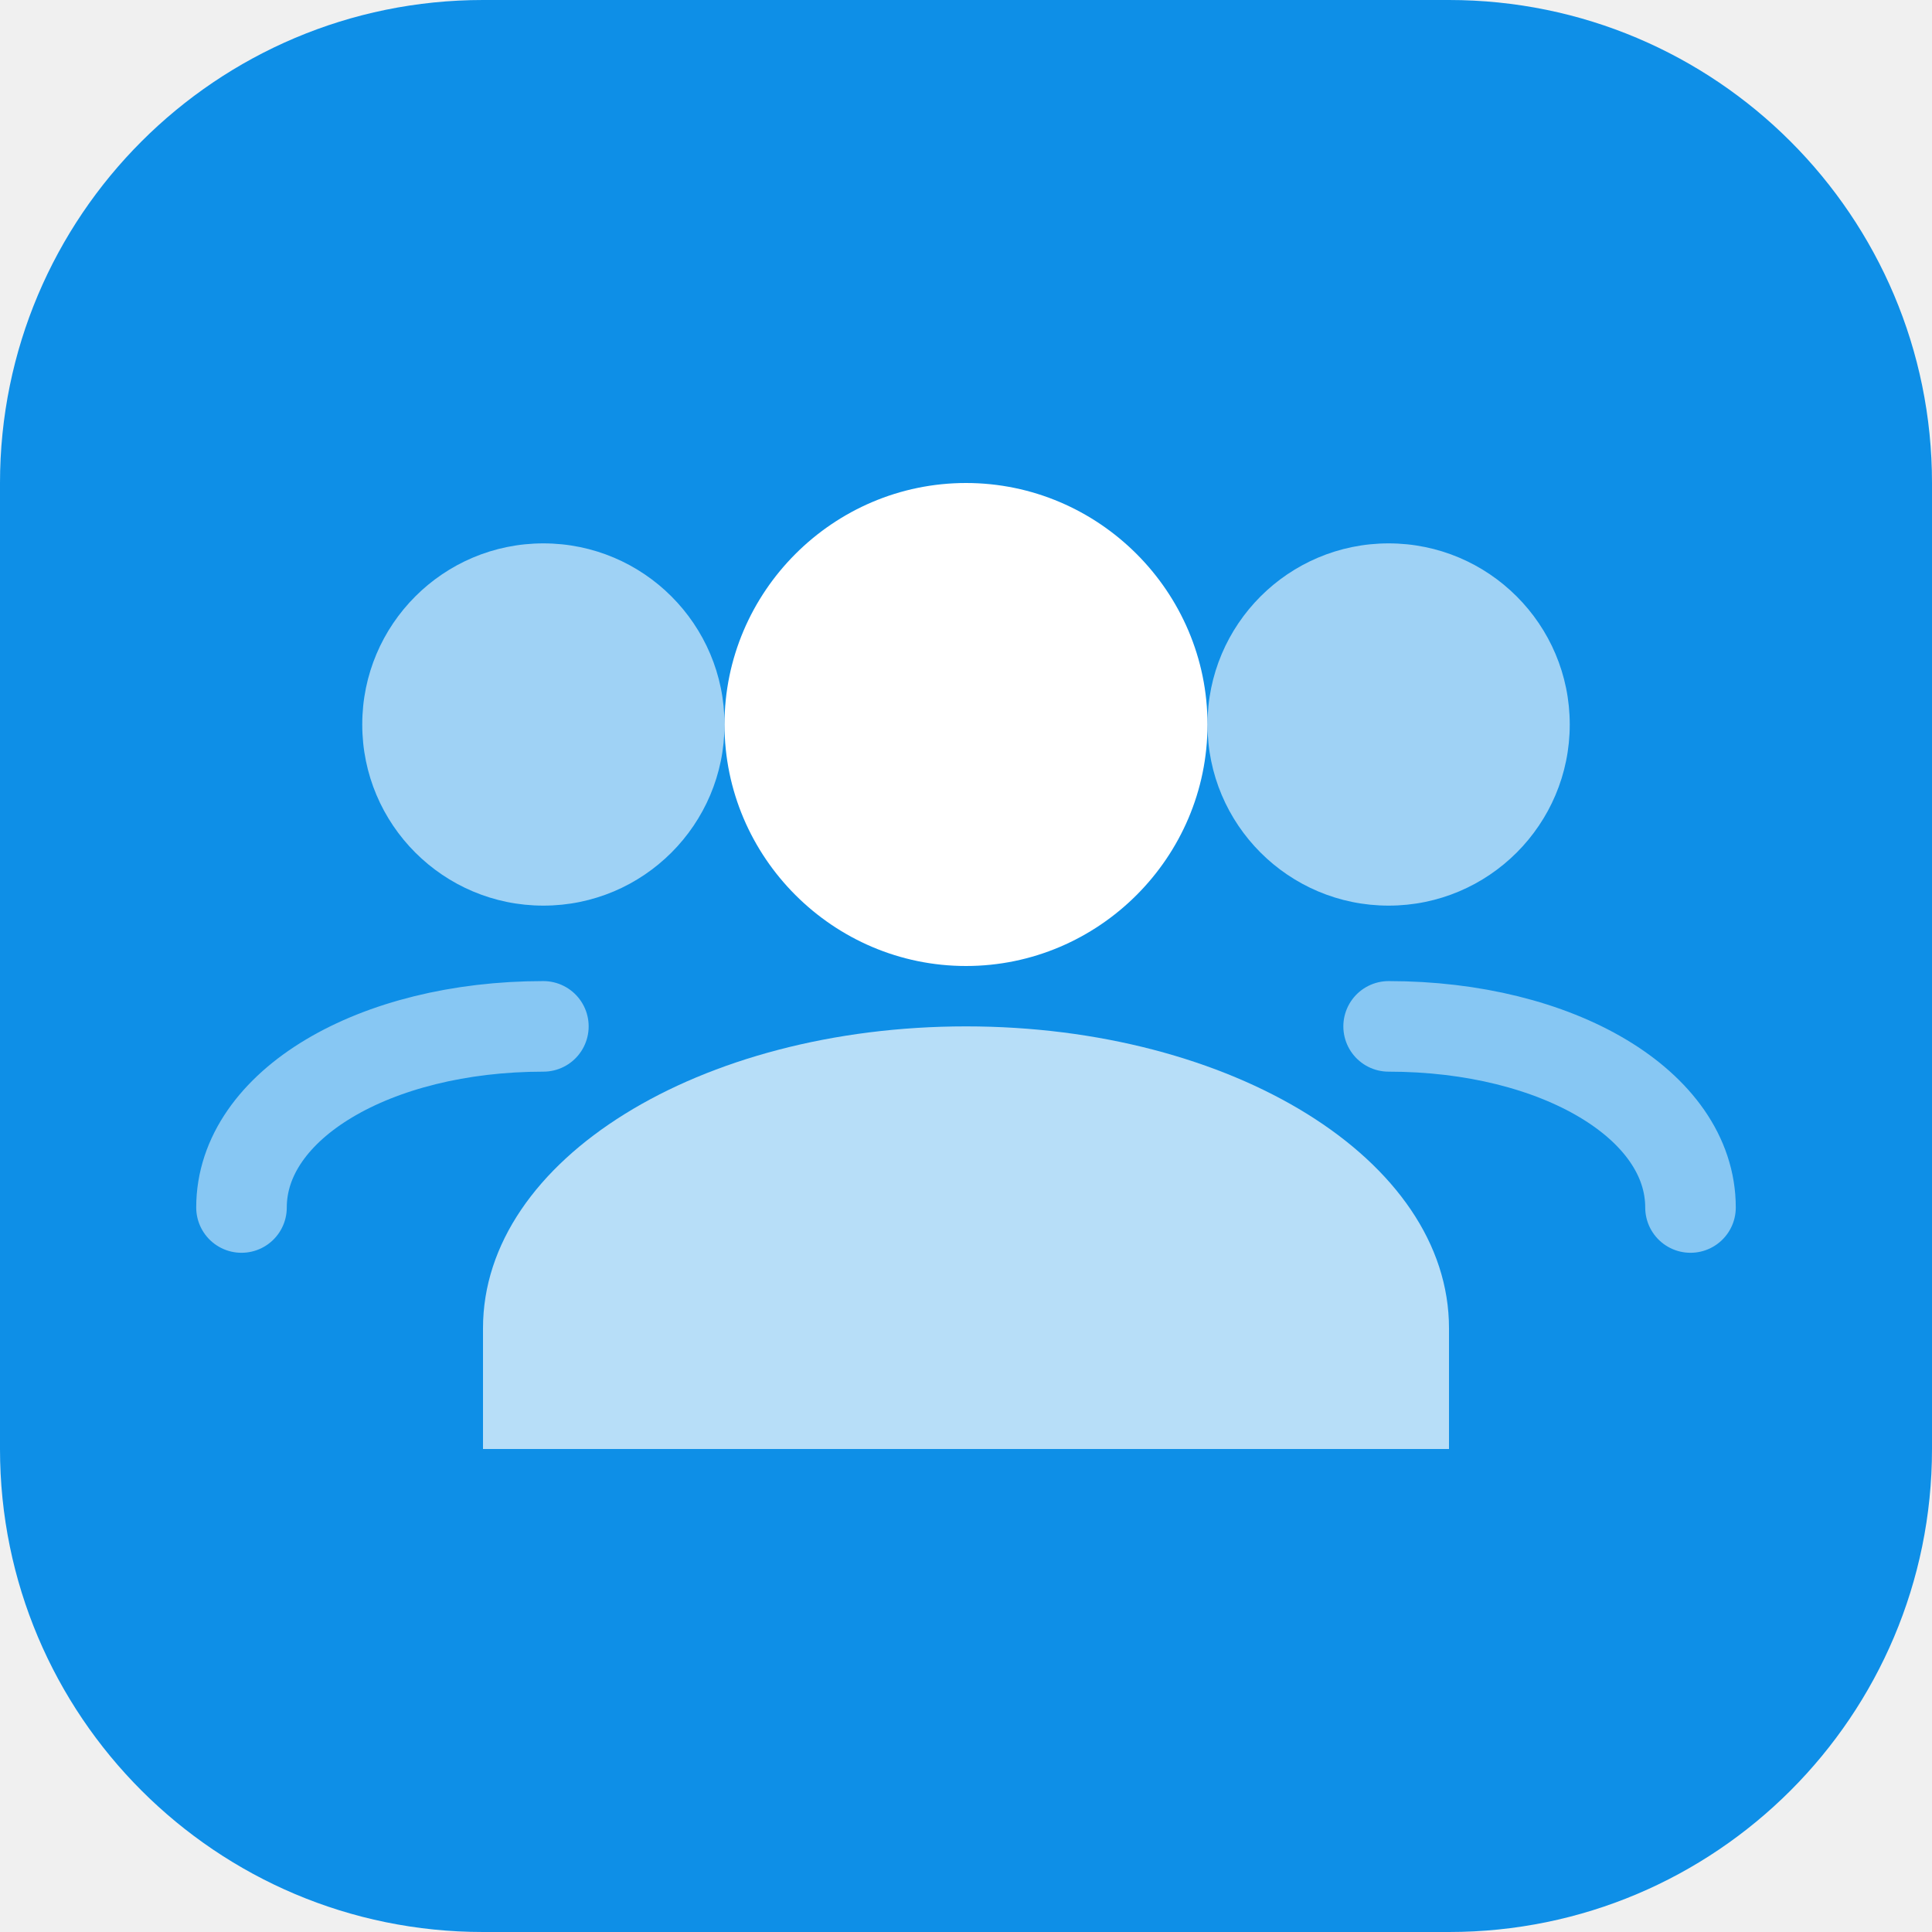
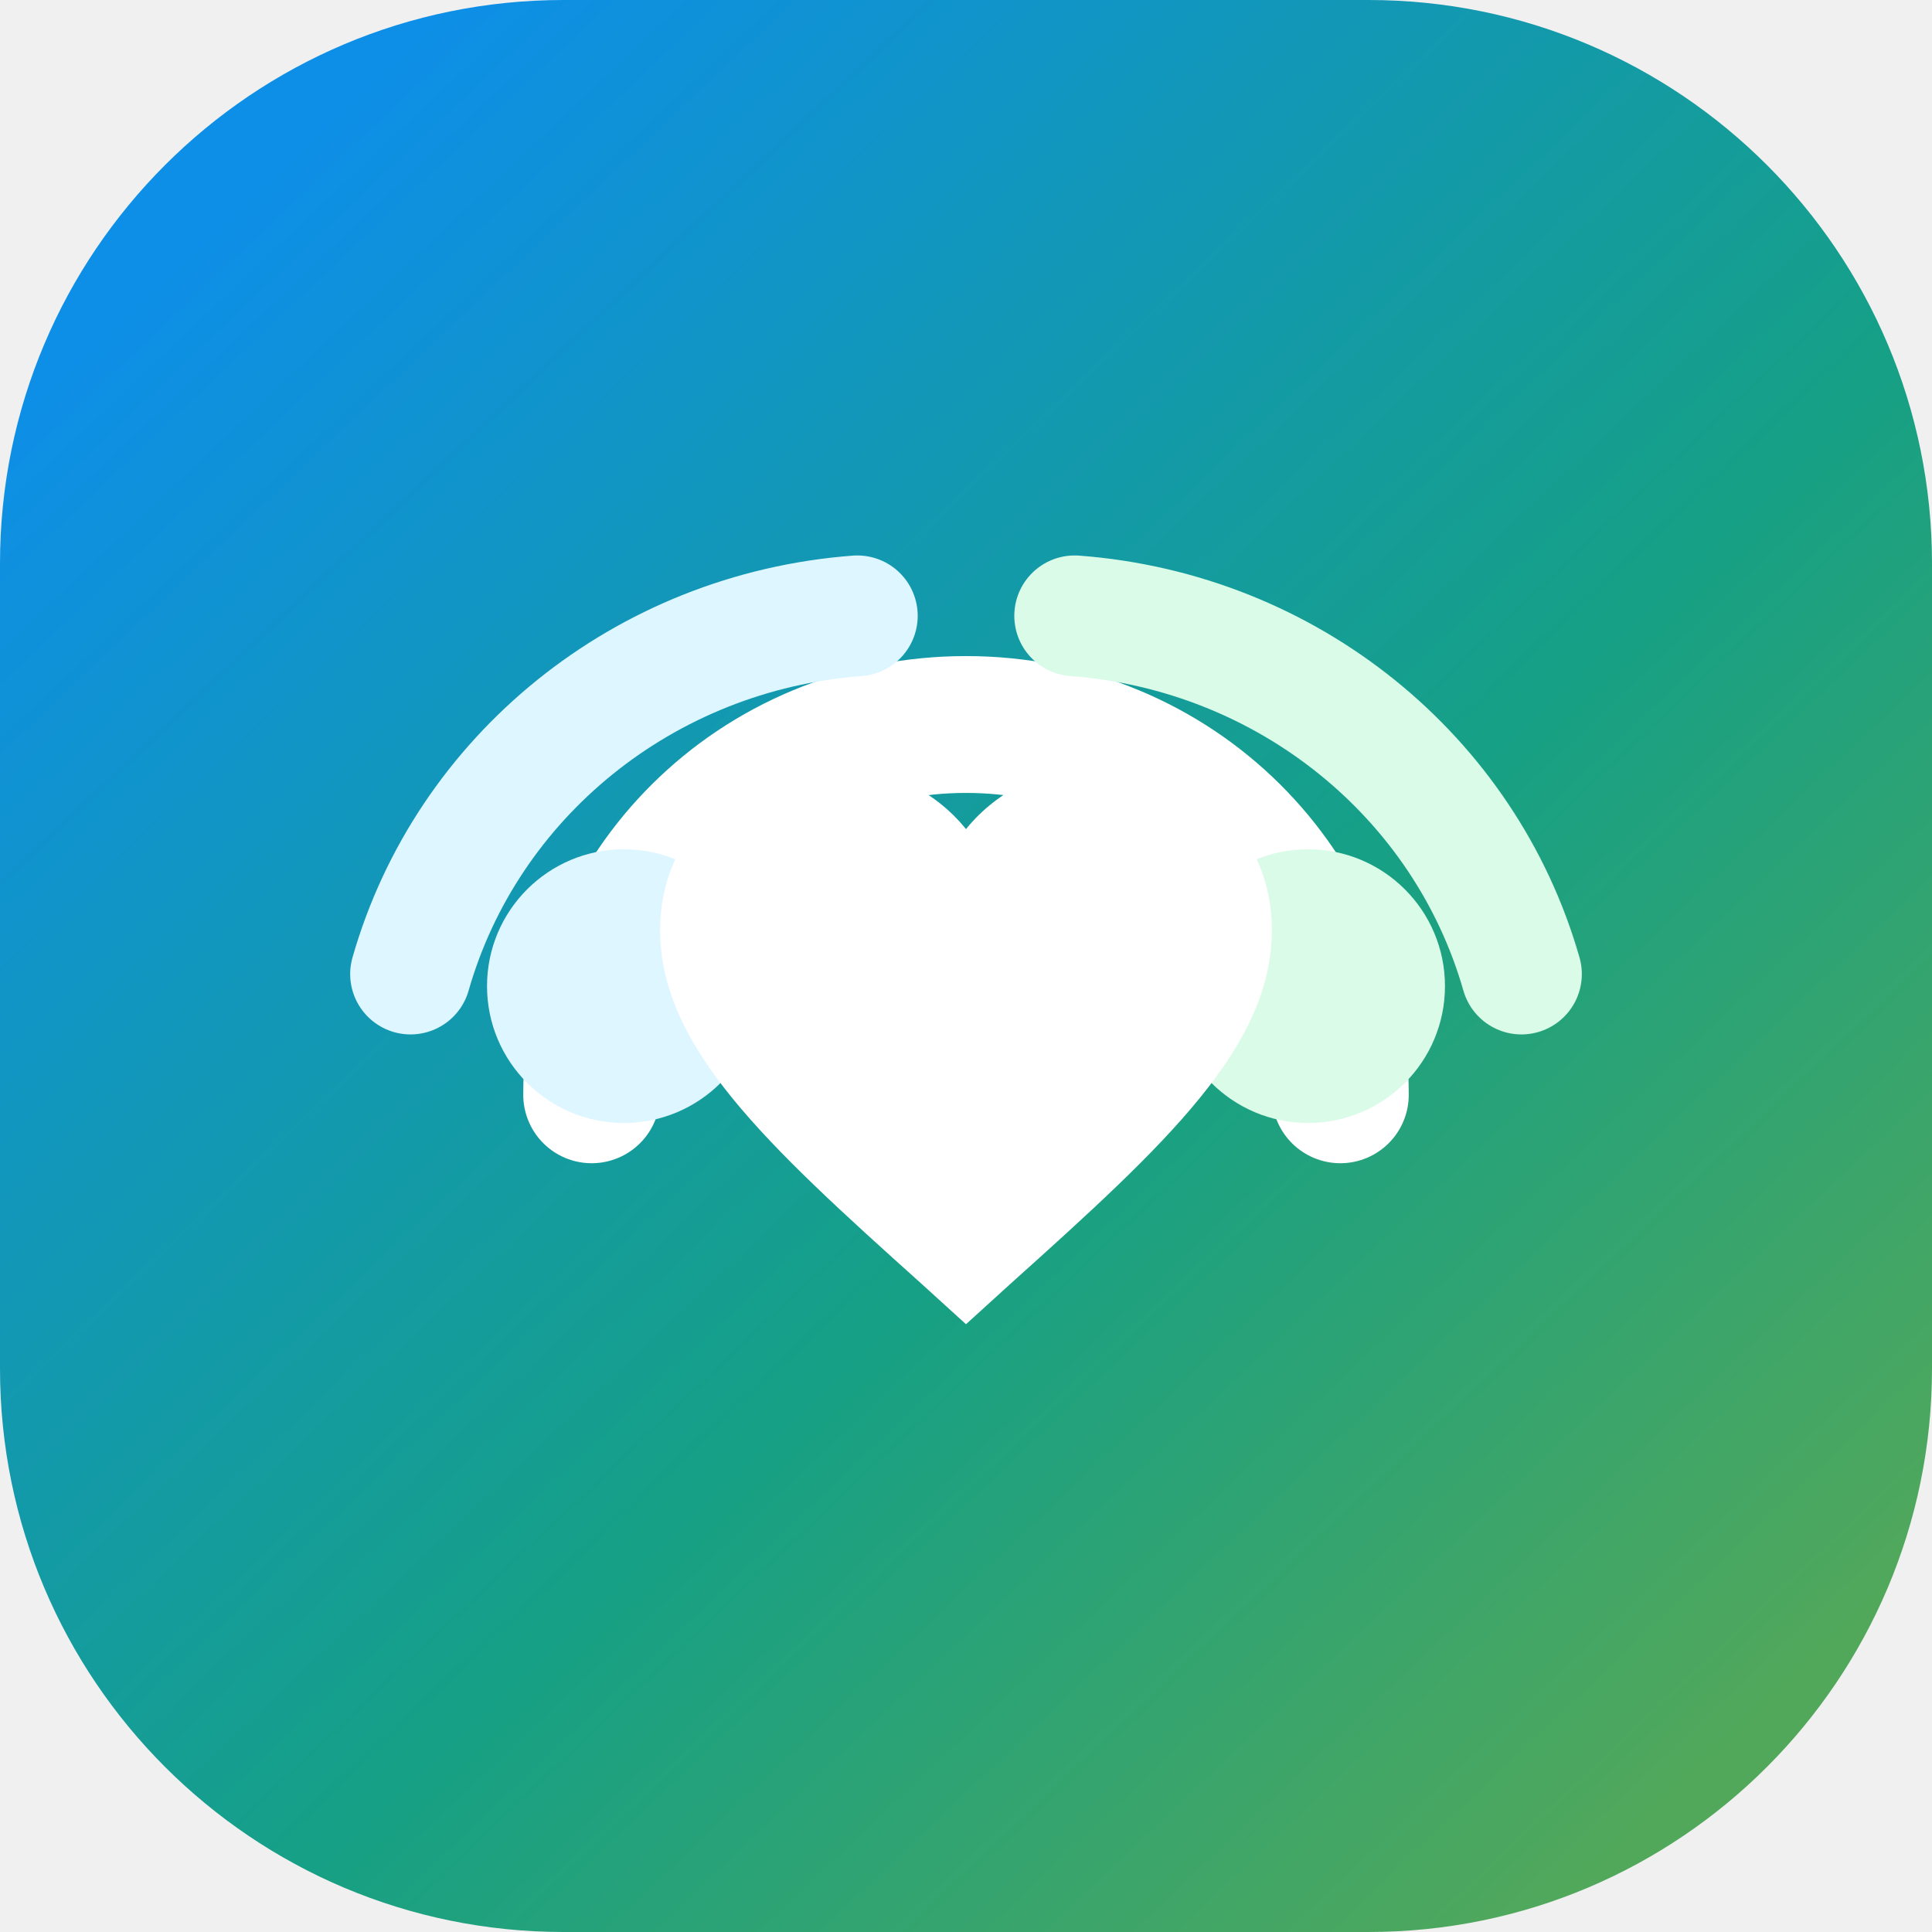
- <svg xmlns="http://www.w3.org/2000/svg" viewBox="0 0 32 32" fill="none">
-   <rect width="32" height="32" rx="8" fill="#0e8fe7" />
-   <path d="M16 8C13.8 8 12 9.8 12 12C12 14.2 13.8 16 16 16C18.2 16 20 14.2 20 12C20 9.8 18.2 8 16 8Z" fill="white" />
-   <path d="M8 22C8 19.2 11.6 17 16 17C20.4 17 24 19.2 24 22V24H8V22Z" fill="white" opacity="0.7" />
-   <circle cx="9" cy="12" r="3" fill="white" opacity="0.6" />
-   <circle cx="23" cy="12" r="3" fill="white" opacity="0.6" />
-   <path d="M4 20C4 18.3 6.2 17 9 17M28 20C28 18.3 25.8 17 23 17" stroke="white" stroke-width="1.5" stroke-linecap="round" opacity="0.5" />
+ <svg xmlns="http://www.w3.org/2000/svg" viewBox="0 0 48 48" fill="none">
+   <rect width="48" height="48" rx="14" fill="url(#coparent-bg)" />
+   <path d="M14.7 27.2c0-5.1 4.1-9.2 9.3-9.2s9.3 4.1 9.3 9.2" stroke="white" stroke-width="3.4" stroke-linecap="round" />
+   <path d="M10.2 24.2c1.4-4.9 5.8-8.5 11.1-8.9" stroke="#DDF6FF" stroke-width="3" stroke-linecap="round" />
+   <path d="M37.8 24.2c-1.4-4.9-5.8-8.5-11.1-8.9" stroke="#D9FBE8" stroke-width="3" stroke-linecap="round" />
+   <circle cx="15.5" cy="24.5" r="3.4" fill="#DDF6FF" />
+   <circle cx="32.5" cy="24.5" r="3.4" fill="#D9FBE8" />
+   <path d="M24 32.9l-1.1-1c-3.9-3.5-6.5-5.9-6.5-8.8 0-2.4 1.9-4.1 4.2-4.1 1.3 0 2.6.6 3.4 1.6.8-1 2.1-1.6 3.4-1.6 2.3 0 4.2 1.7 4.2 4.1 0 2.9-2.6 5.3-6.5 8.8l-1.1 1Z" fill="white" />
+   <defs>
+     <linearGradient id="coparent-bg" x1="6" y1="5" x2="43" y2="44" gradientUnits="userSpaceOnUse">
+       <stop stop-color="#0E8FE7" />
+       <stop offset="0.58" stop-color="#16A085" />
+       <stop offset="1" stop-color="#52A85A" />
+     </linearGradient>
+   </defs>
</svg>
